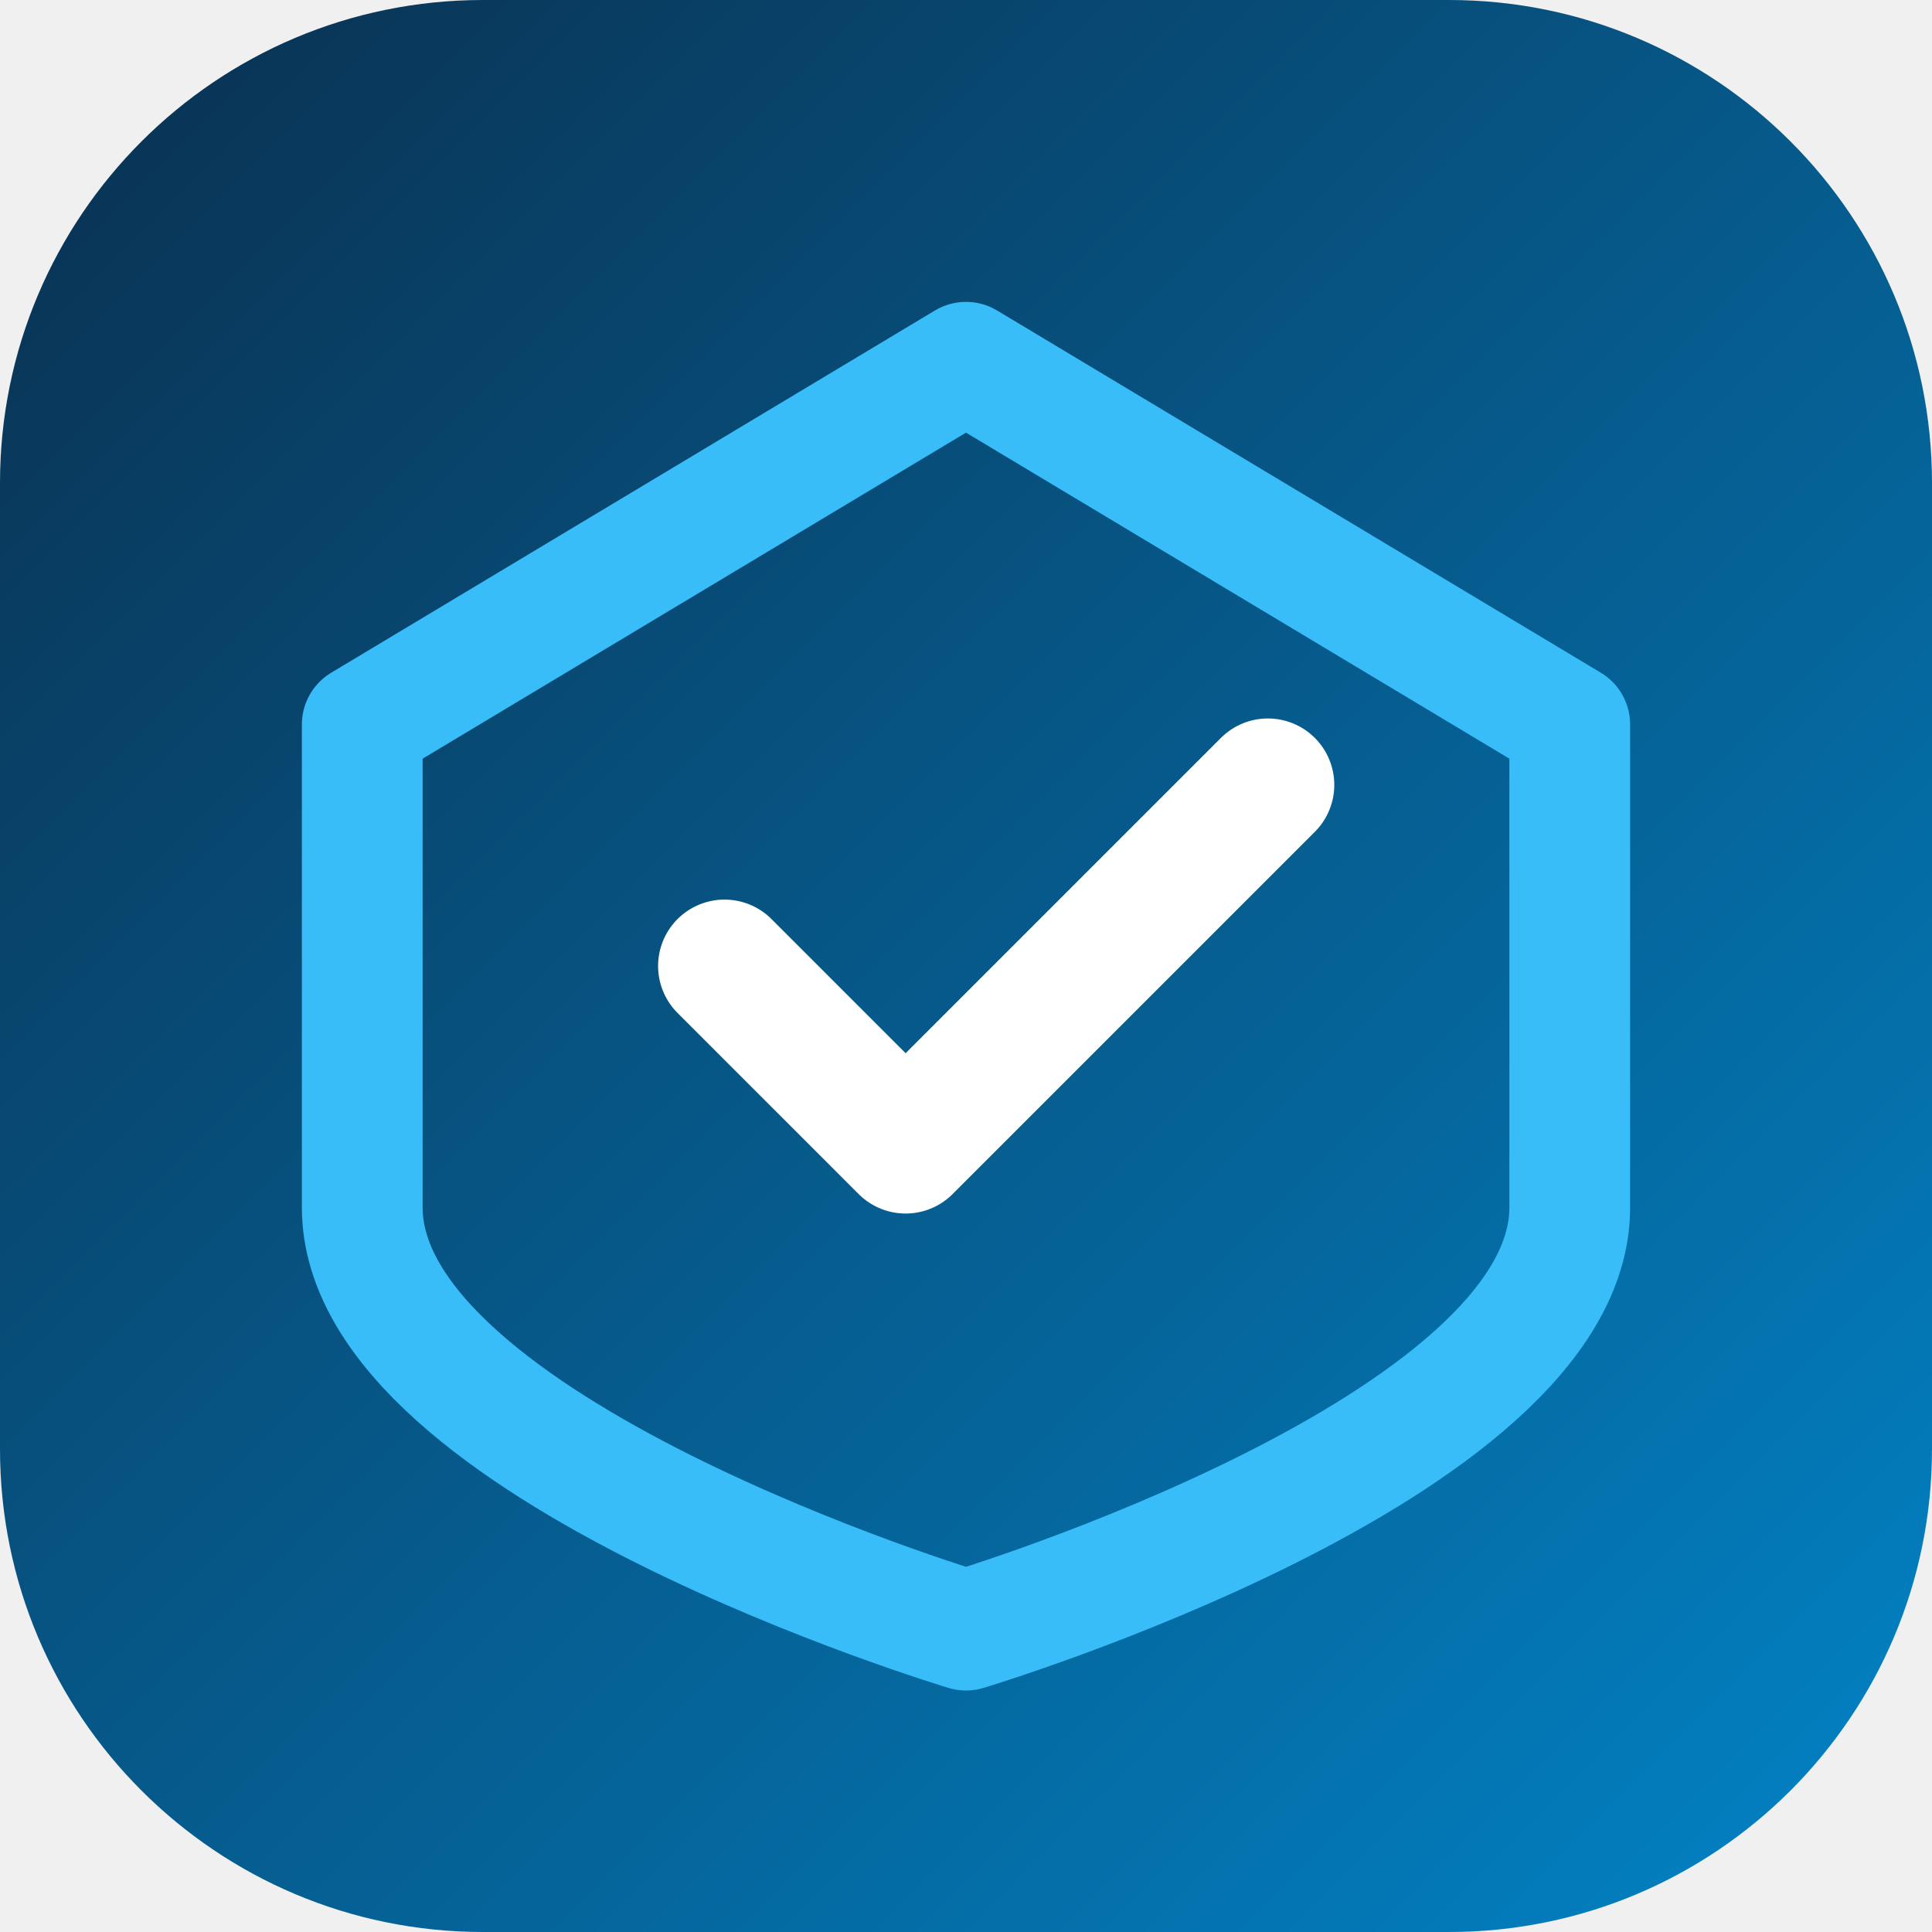
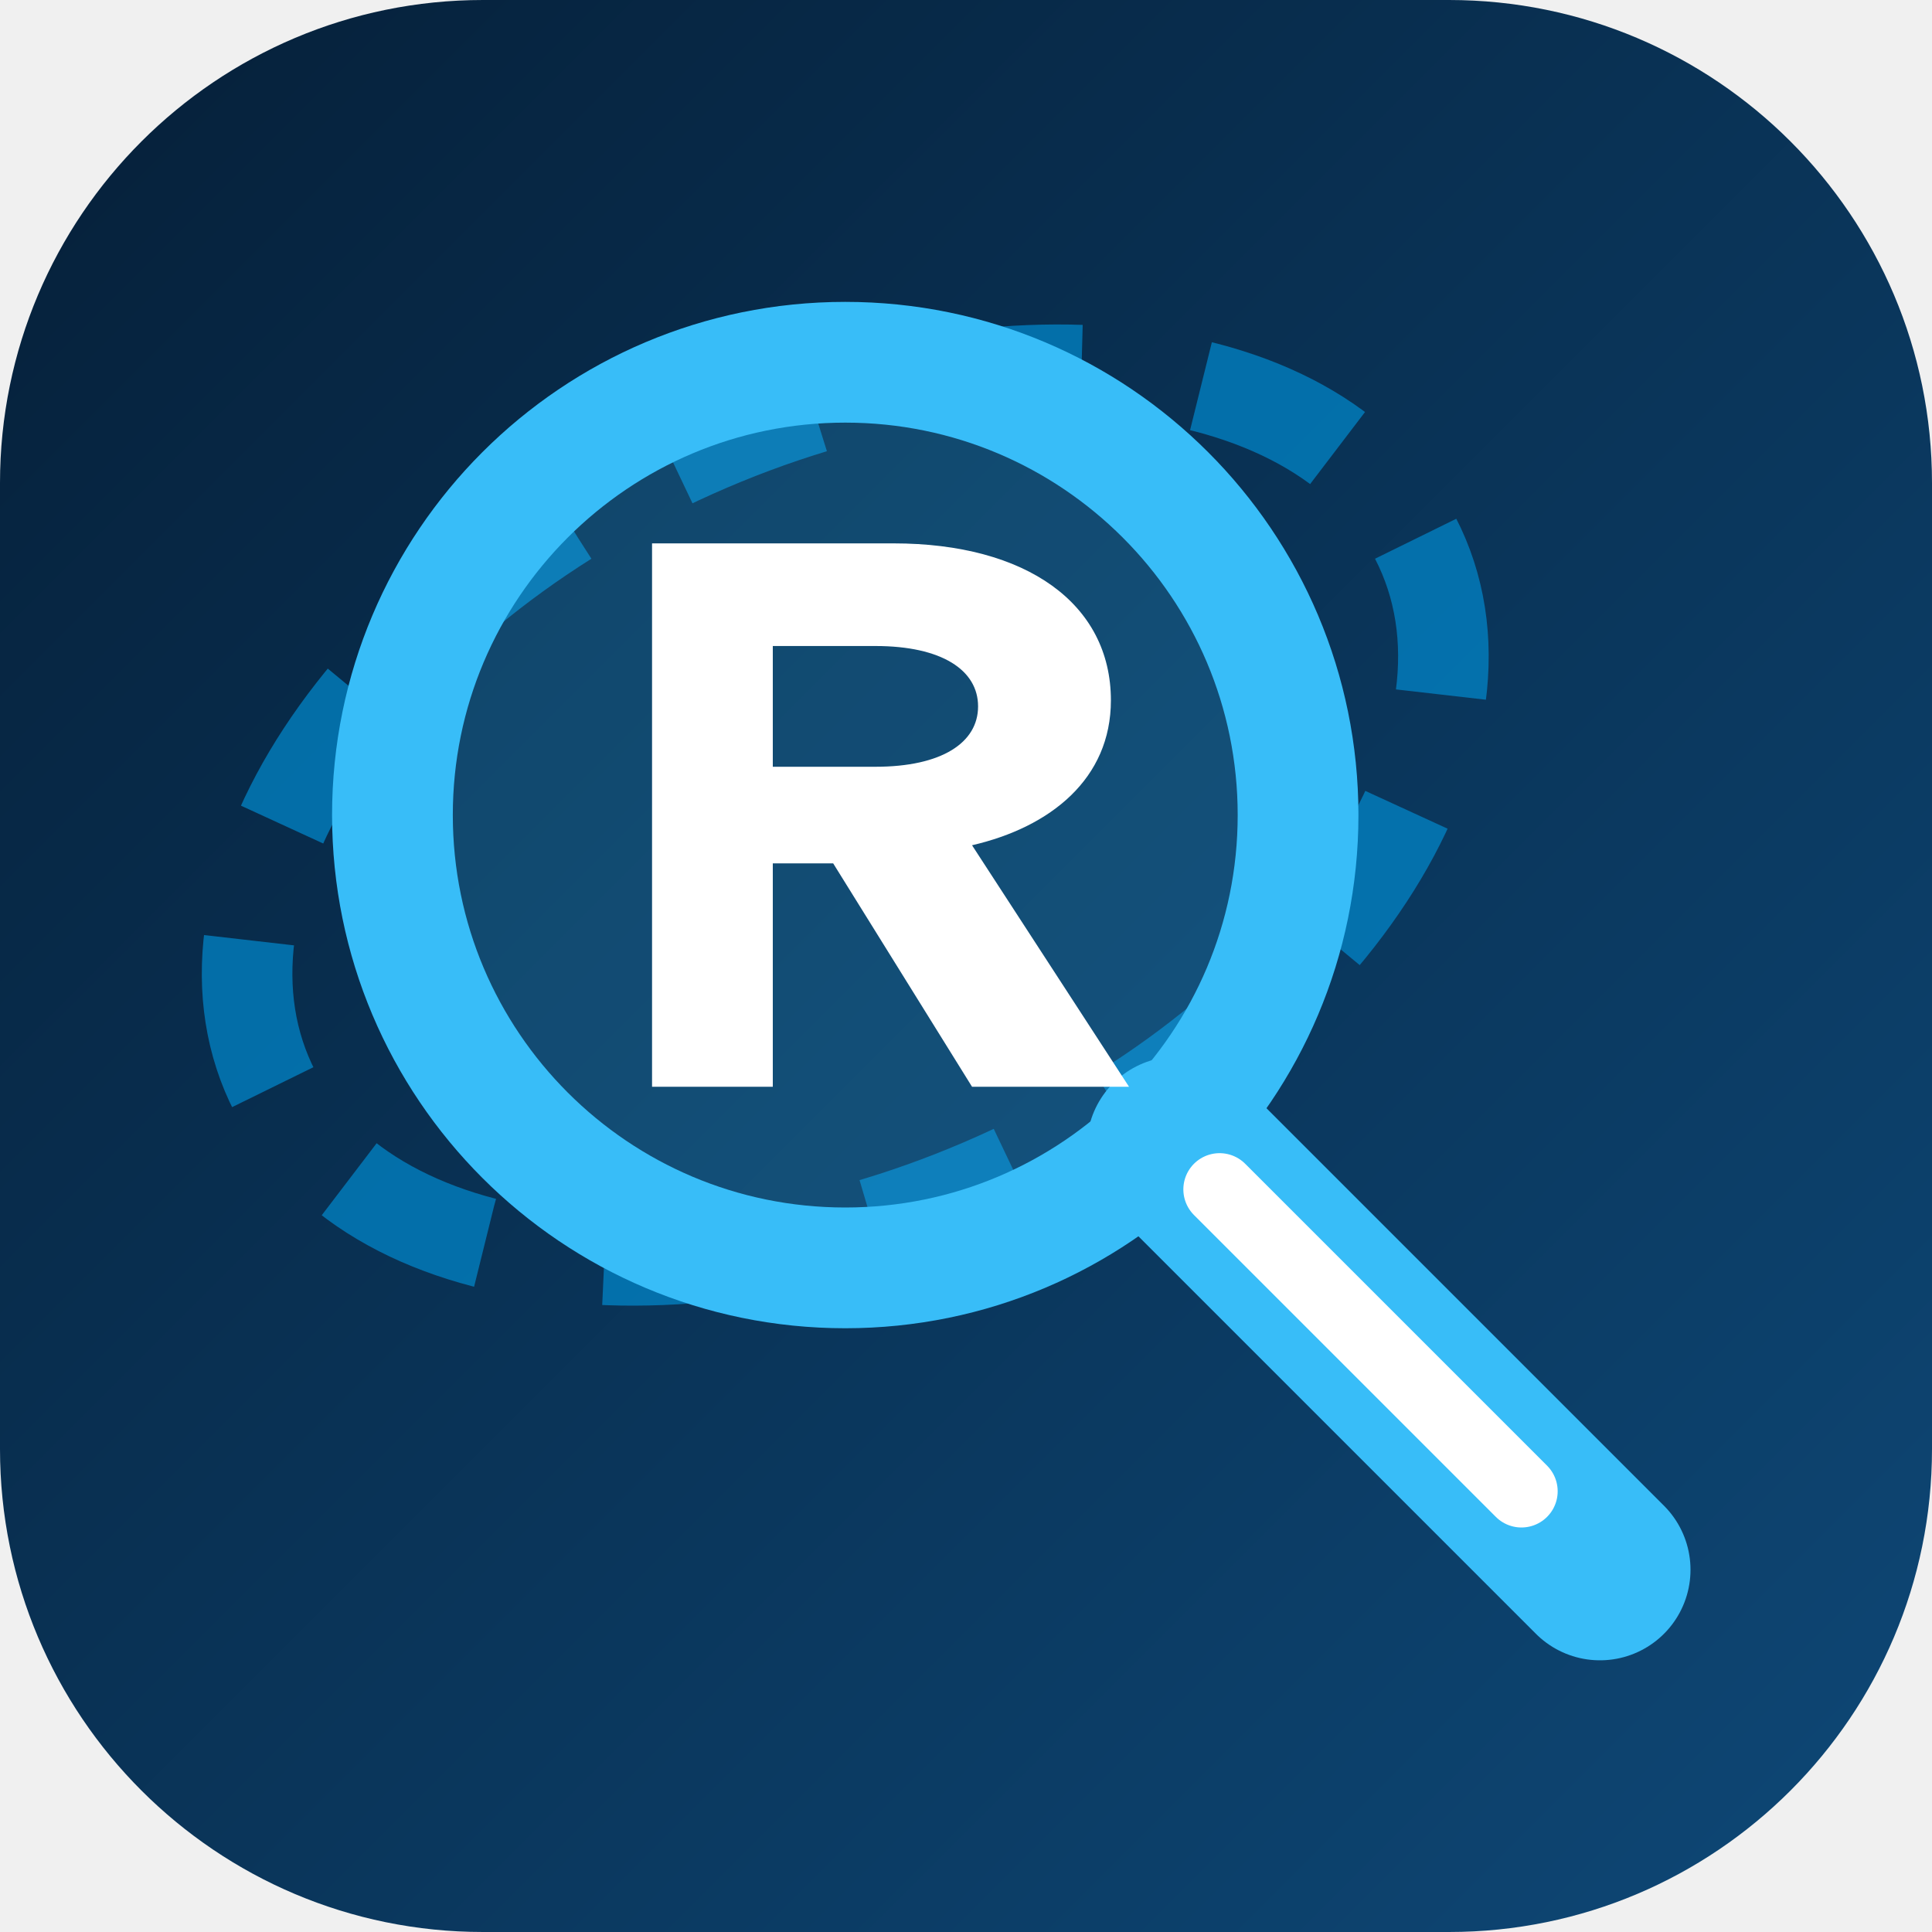
<svg xmlns="http://www.w3.org/2000/svg" viewBox="0 0 32 32" width="32" height="32">
  <defs>
-     <linearGradient id="grad" x1="0%" y1="0%" x2="100%" y2="100%">
-       <stop offset="0%" stop-color="#0a2f4e" />
-       <stop offset="100%" stop-color="#0284c7" />
+     <linearGradient id="bg5C" x1="0%" y1="0%" x2="100%" y2="100%">
+       <stop offset="0%" stop-color="#051f38" />
+       <stop offset="100%" stop-color="#0e4877" />
    </linearGradient>
  </defs>
-   <rect width="32" height="32" rx="8" fill="url(#grad)" />
-   <path d="M16 6 L26 12 L26 20 C26 24 16 27 16 27 C16 27 6 24 6 20 L6 12 Z" fill="none" stroke="#38bdf8" stroke-width="2" stroke-linejoin="round" />
-   <path d="M12 16 L15 19 L21 13" fill="none" stroke="#ffffff" stroke-width="2.2" stroke-linecap="round" stroke-linejoin="round" />
+   <rect width="32" height="32" rx="8" fill="url(#bg5C)" />
+   <ellipse cx="14" cy="13.5" rx="10.5" ry="6.5" fill="none" stroke="#0284c7" stroke-width="1.5" stroke-dasharray="2.5 2" transform="rotate(-25 14 13.5)" opacity="0.75" />
+   <circle cx="14" cy="13.5" r="7.5" fill="rgba(56, 189, 248, 0.2)" stroke="#38bdf8" stroke-width="2" />
+   <path d="M 19.5 19 L 26.5 26" stroke="#38bdf8" stroke-width="3" stroke-linecap="round" />
+   <path d="M 20.2 19.7 L 25.2 24.7" stroke="#ffffff" stroke-width="1.2" stroke-linecap="round" />
+   <path d="M 10.8 9 L 14.8 9 C 17 9 18.4 10 18.4 11.6 C 18.4 12.9 17.4 13.7 16.1 14 L 18.7 18 L 16.1 18 L 13.8 14.3 L 12.8 14.3 L 12.8 18 L 10.8 18 Z M 12.8 10.7 L 12.8 12.7 L 14.5 12.7 C 15.6 12.7 16.2 12.3 16.2 11.7 C 16.2 11.1 15.6 10.7 14.5 10.7 Z" fill="#ffffff" />
</svg>
